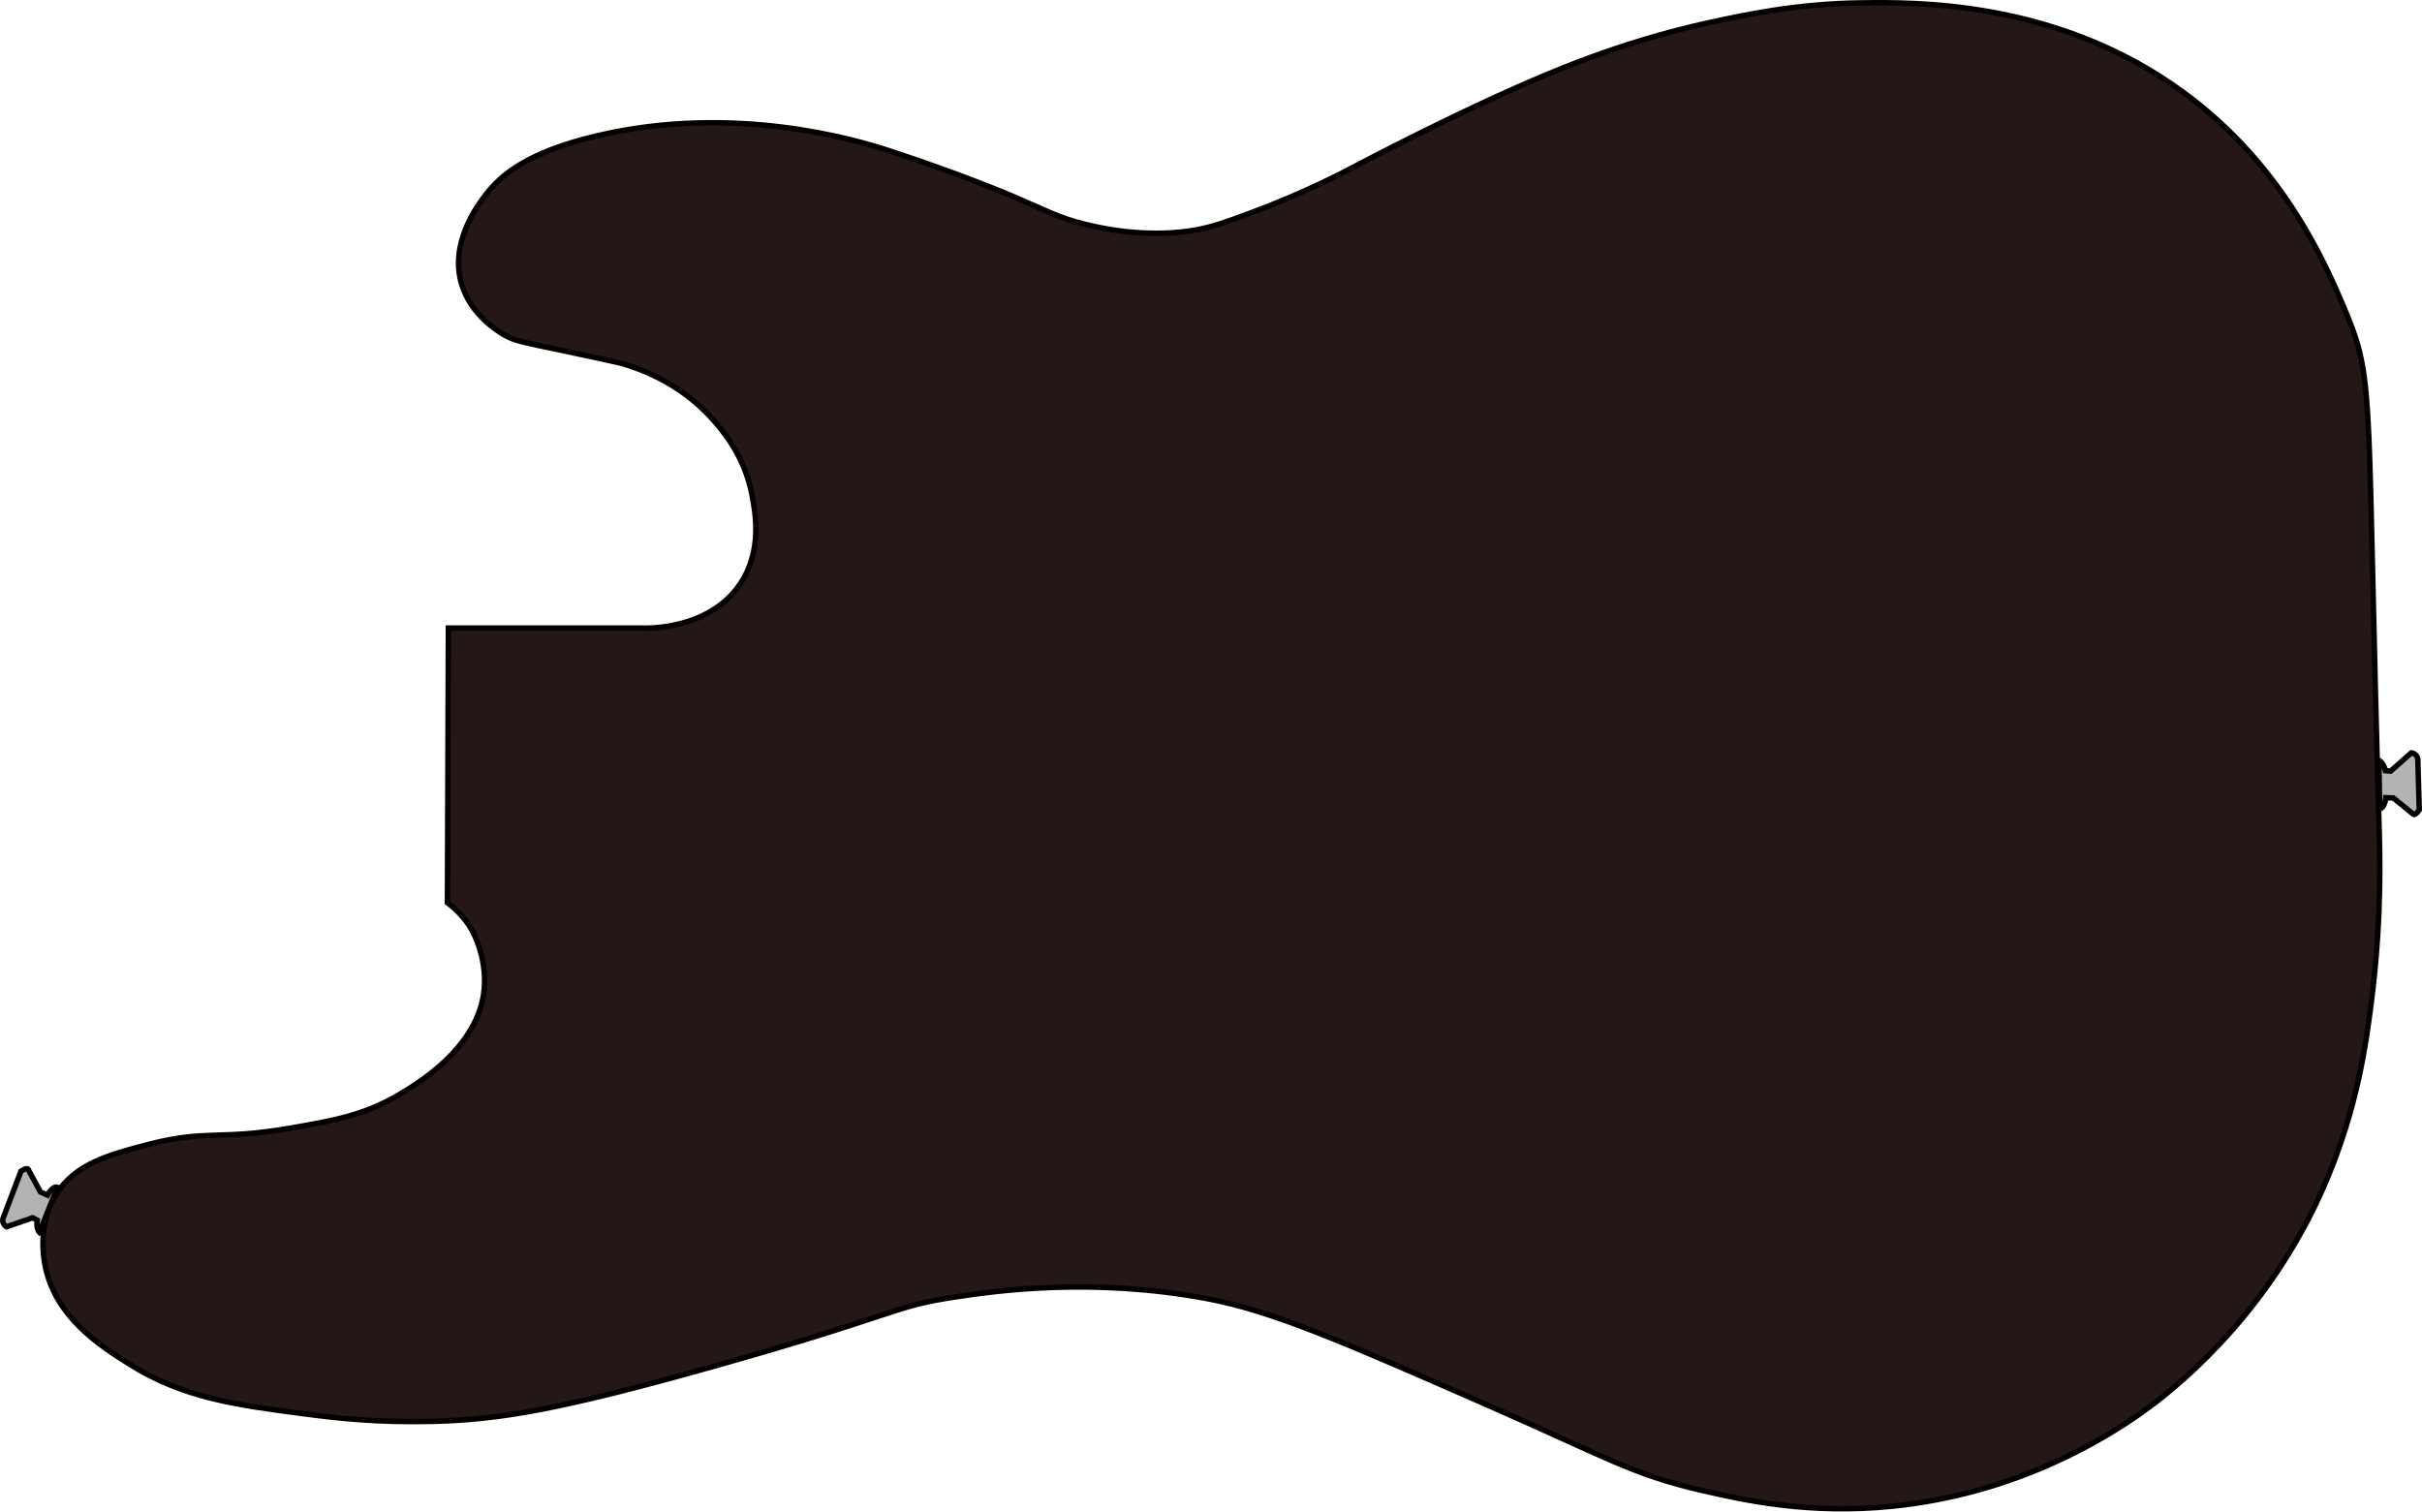
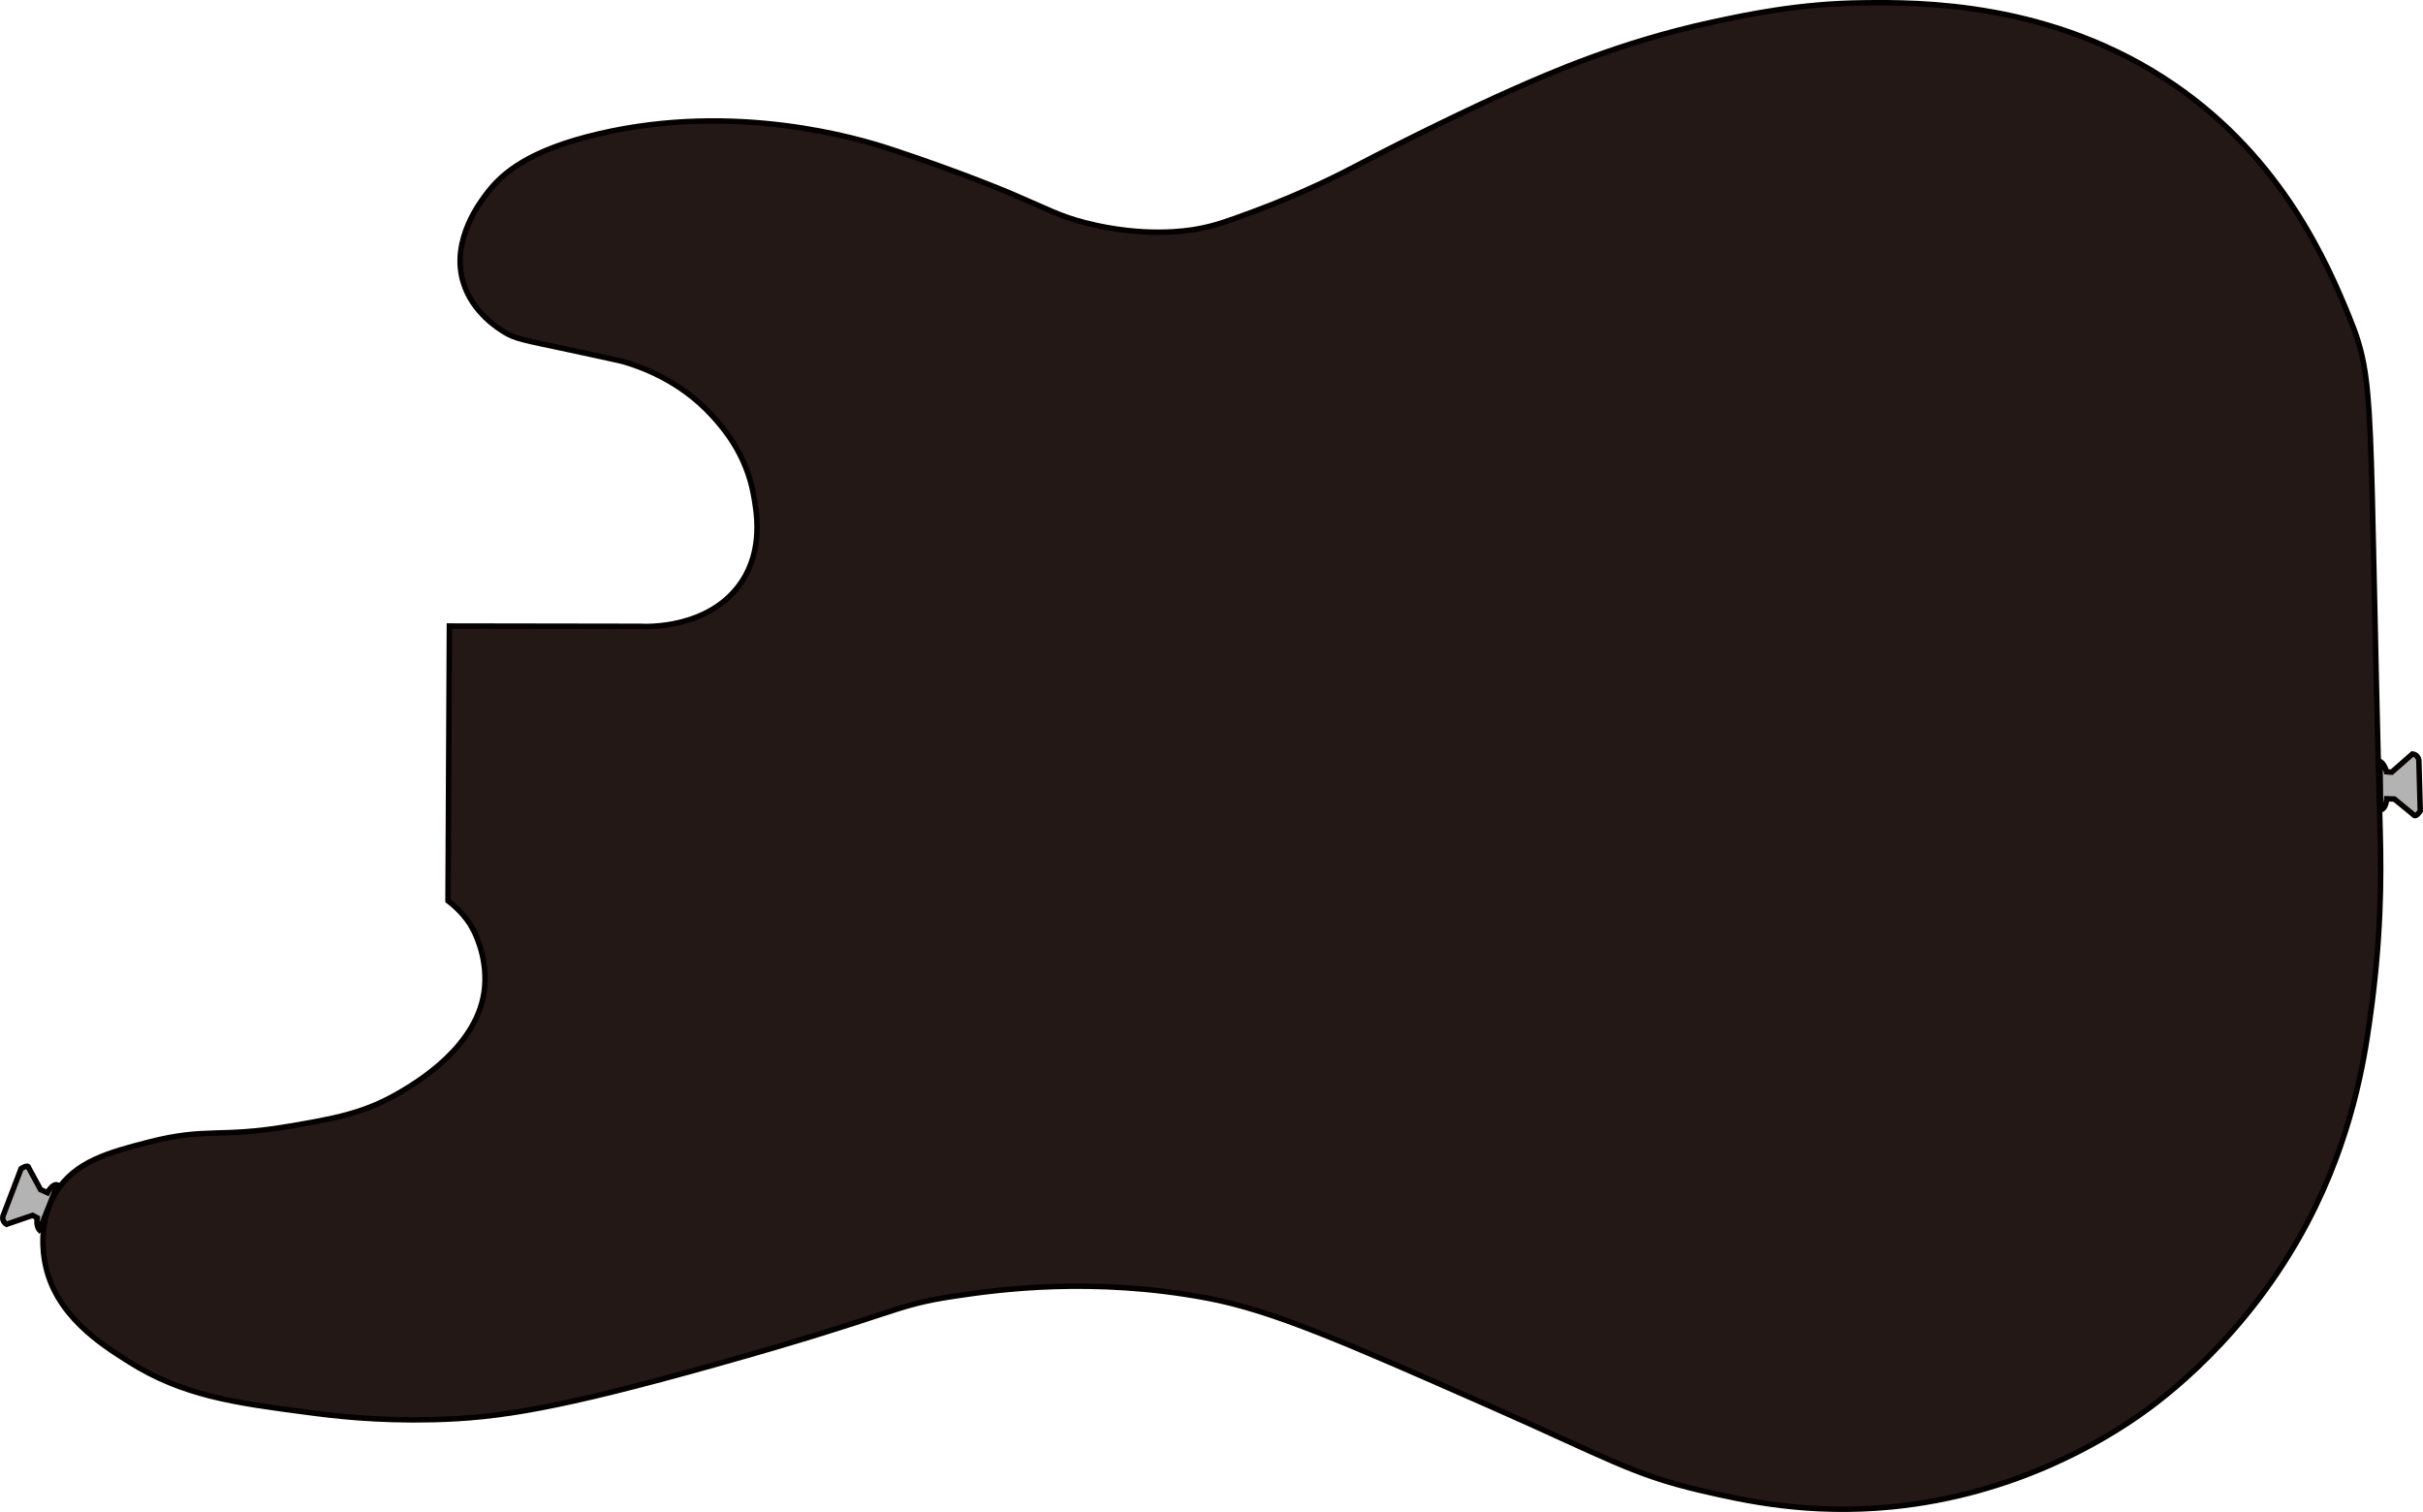
- <svg xmlns="http://www.w3.org/2000/svg" id="_레이어_2" data-name="레이어 2" viewBox="0 0 177.71 110.92">
-   <defs>
-     <style>
+ <svg xmlns="http://www.w3.org/2000/svg" id="_레이어_2" data-name="레이어 2" viewBox="-0.053 0.077 177.757 110.915">
+   <g data-levelled="0.08936" transform="rotate(0.08936 88.855 55.46)">
+     <defs>
+       <style>
      .cls-1 {
        fill: #b4b3b3;
      }

      .cls-1, .cls-2 {
        stroke: #040000;
        stroke-width: .4px;
      }

      .cls-2 {
        fill: #231815;
      }
    </style>
-   </defs>
-   <g id="_레이어_1-2" data-name="레이어 1">
-     <g>
-       <path class="cls-2" d="M34.65,68.31s1.09,1.89.88,4.27c-.38,4.33-5.03,7.04-6.33,7.8-2.56,1.49-4.78,1.87-8.02,2.43-5.11.88-6.03.07-10.3,1.18-2.94.76-5.39,1.44-6.77,3.68-1.36,2.2-.9,4.65-.81,5.15.72,3.85,4.14,6,6.18,7.28,3.93,2.47,7.68,2.99,13.02,3.68,1.98.26,5.1.64,9.34.53,4.84-.13,9.2-.85,20.6-4.06,13.74-3.87,12.9-4.36,17.73-5.08,3.06-.46,9.98-1.43,18.38.13,4.83.9,10.14,3.23,20.76,7.89,8.57,3.76,10.46,5.01,15.52,6.18,3.21.74,7.91,1.78,14.01,1.17,9.11-.92,15.55-4.95,18.14-6.76,1.51-1.06,7.83-5.64,12.29-14.13,3.29-6.27,4.15-11.97,4.54-14.74.85-6,.86-10.51.76-13.96-.93-31.75-.32-32.89-2.36-37.83-1.58-3.83-4.86-11.47-12.81-16.91C150.44.06,140.56.16,136.62.21c-4.82.05-8.72.91-11.17,1.44-6.72,1.47-11.82,3.72-14.86,5.08-2.78,1.24-7.21,3.39-11.26,5.52-.83.44-3.66,1.93-7.58,3.38-1.83.68-2.76,1.02-4.05,1.25-.7.13-3.87.65-8.17-.44-1.95-.5-2.66-.95-5.44-2.13,0,0-3.63-1.54-8.82-3.24-2.43-.8-11.39-3.47-21.44-1.11-5.18,1.21-7.1,2.93-8.15,4.28-.52.67-2.74,3.52-1.81,6.61.68,2.28,2.7,3.47,3.06,3.69.81.48,1.32.55,4.64,1.25,2.53.54,3.79.81,4.05.88,1.1.33,4.08,1.27,6.55,3.97.78.86,2.46,2.75,3.02,5.74.24,1.3.75,4.05-.88,6.47-2.34,3.47-7.05,3.26-7.36,3.24h-14.05l-.07,20.16c.5.37,1.24,1.03,1.84,2.06Z" />
-       <path class="cls-1" d="M2.89,90.44s-.25-.25-.16-.89l-.34-.18-1.91.66s-.34-.18-.27-.58l1.33-3.5s.51-.36.56-.07l.87,1.6.51.23s.35-.69.73-.58l-1.31,3.3Z" />
-       <path class="cls-1" d="M174.55,55.8s.32.14.48.76l.38.03,1.52-1.34s.38.03.47.43l.11,3.75s-.33.53-.49.28l-1.41-1.15-.56-.02s-.06.77-.45.81l-.05-3.55Z" />
+     </defs>
+     <g id="_레이어_1-2" data-name="레이어 1">
+       <g>
+         <path class="cls-2" d="M34.65,68.31s1.09,1.89.88,4.27c-.38,4.33-5.03,7.04-6.33,7.8-2.56,1.49-4.78,1.87-8.02,2.43-5.11.88-6.03.07-10.3,1.18-2.94.76-5.39,1.44-6.77,3.68-1.36,2.2-.9,4.65-.81,5.15.72,3.85,4.14,6,6.18,7.28,3.93,2.47,7.68,2.99,13.02,3.68,1.98.26,5.1.64,9.34.53,4.84-.13,9.2-.85,20.6-4.06,13.74-3.87,12.9-4.36,17.73-5.08,3.06-.46,9.98-1.43,18.38.13,4.83.9,10.14,3.23,20.76,7.89,8.57,3.76,10.46,5.01,15.52,6.18,3.21.74,7.91,1.78,14.01,1.17,9.11-.92,15.55-4.95,18.14-6.76,1.51-1.06,7.83-5.64,12.29-14.13,3.29-6.27,4.15-11.97,4.54-14.74.85-6,.86-10.51.76-13.96-.93-31.75-.32-32.89-2.36-37.83-1.58-3.83-4.86-11.47-12.81-16.91C150.44.06,140.56.16,136.62.21c-4.82.05-8.72.91-11.17,1.44-6.72,1.47-11.82,3.72-14.86,5.08-2.78,1.24-7.21,3.39-11.26,5.52-.83.44-3.66,1.93-7.58,3.38-1.83.68-2.76,1.02-4.05,1.25-.7.13-3.87.65-8.17-.44-1.95-.5-2.66-.95-5.44-2.13,0,0-3.63-1.54-8.82-3.24-2.43-.8-11.39-3.47-21.44-1.11-5.18,1.21-7.1,2.93-8.15,4.28-.52.67-2.74,3.52-1.81,6.61.68,2.28,2.7,3.47,3.06,3.69.81.48,1.32.55,4.64,1.25,2.53.54,3.79.81,4.05.88,1.1.33,4.08,1.27,6.55,3.97.78.86,2.46,2.75,3.02,5.74.24,1.3.75,4.05-.88,6.47-2.34,3.47-7.05,3.26-7.36,3.24h-14.05l-.07,20.16c.5.37,1.24,1.03,1.84,2.06Z" />
+         <path class="cls-1" d="M2.89,90.44s-.25-.25-.16-.89l-.34-.18-1.91.66s-.34-.18-.27-.58l1.33-3.5s.51-.36.56-.07l.87,1.6.51.23s.35-.69.73-.58l-1.31,3.3Z" />
+         <path class="cls-1" d="M174.55,55.8s.32.14.48.76l.38.03,1.52-1.34s.38.03.47.43l.11,3.75s-.33.53-.49.28l-1.41-1.15-.56-.02s-.06.77-.45.81l-.05-3.55Z" />
+       </g>
    </g>
  </g>
</svg>
